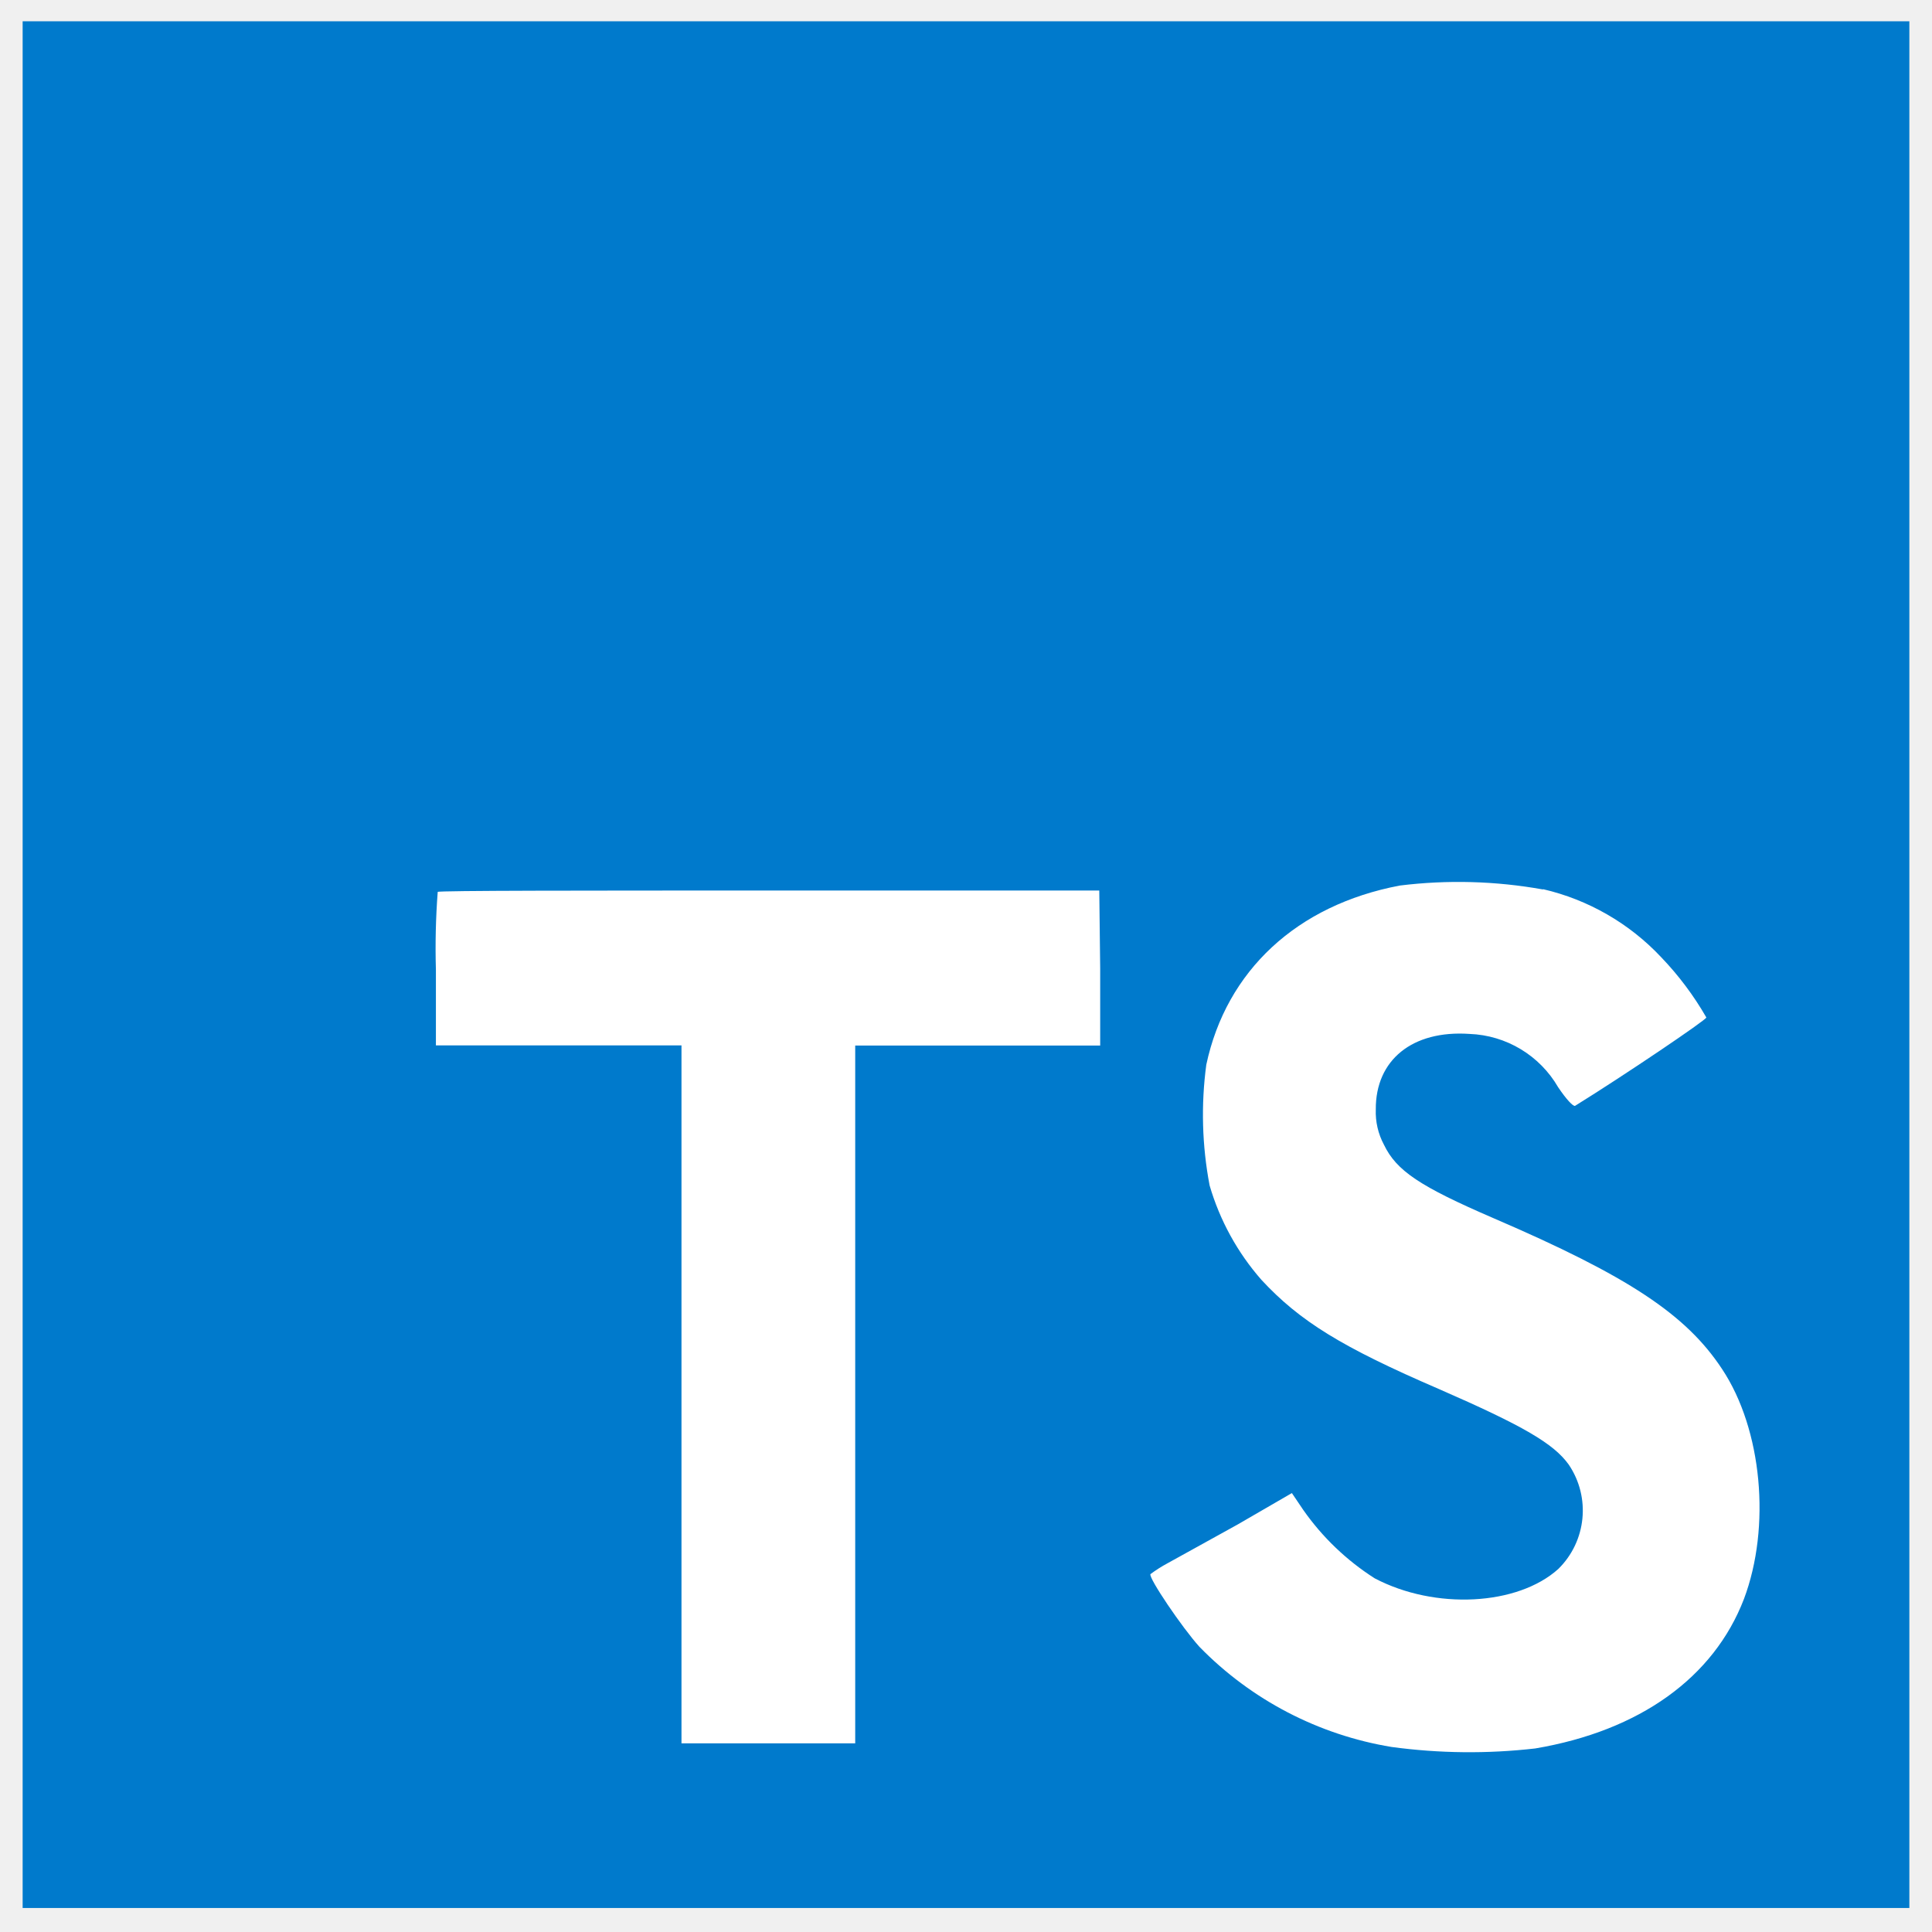
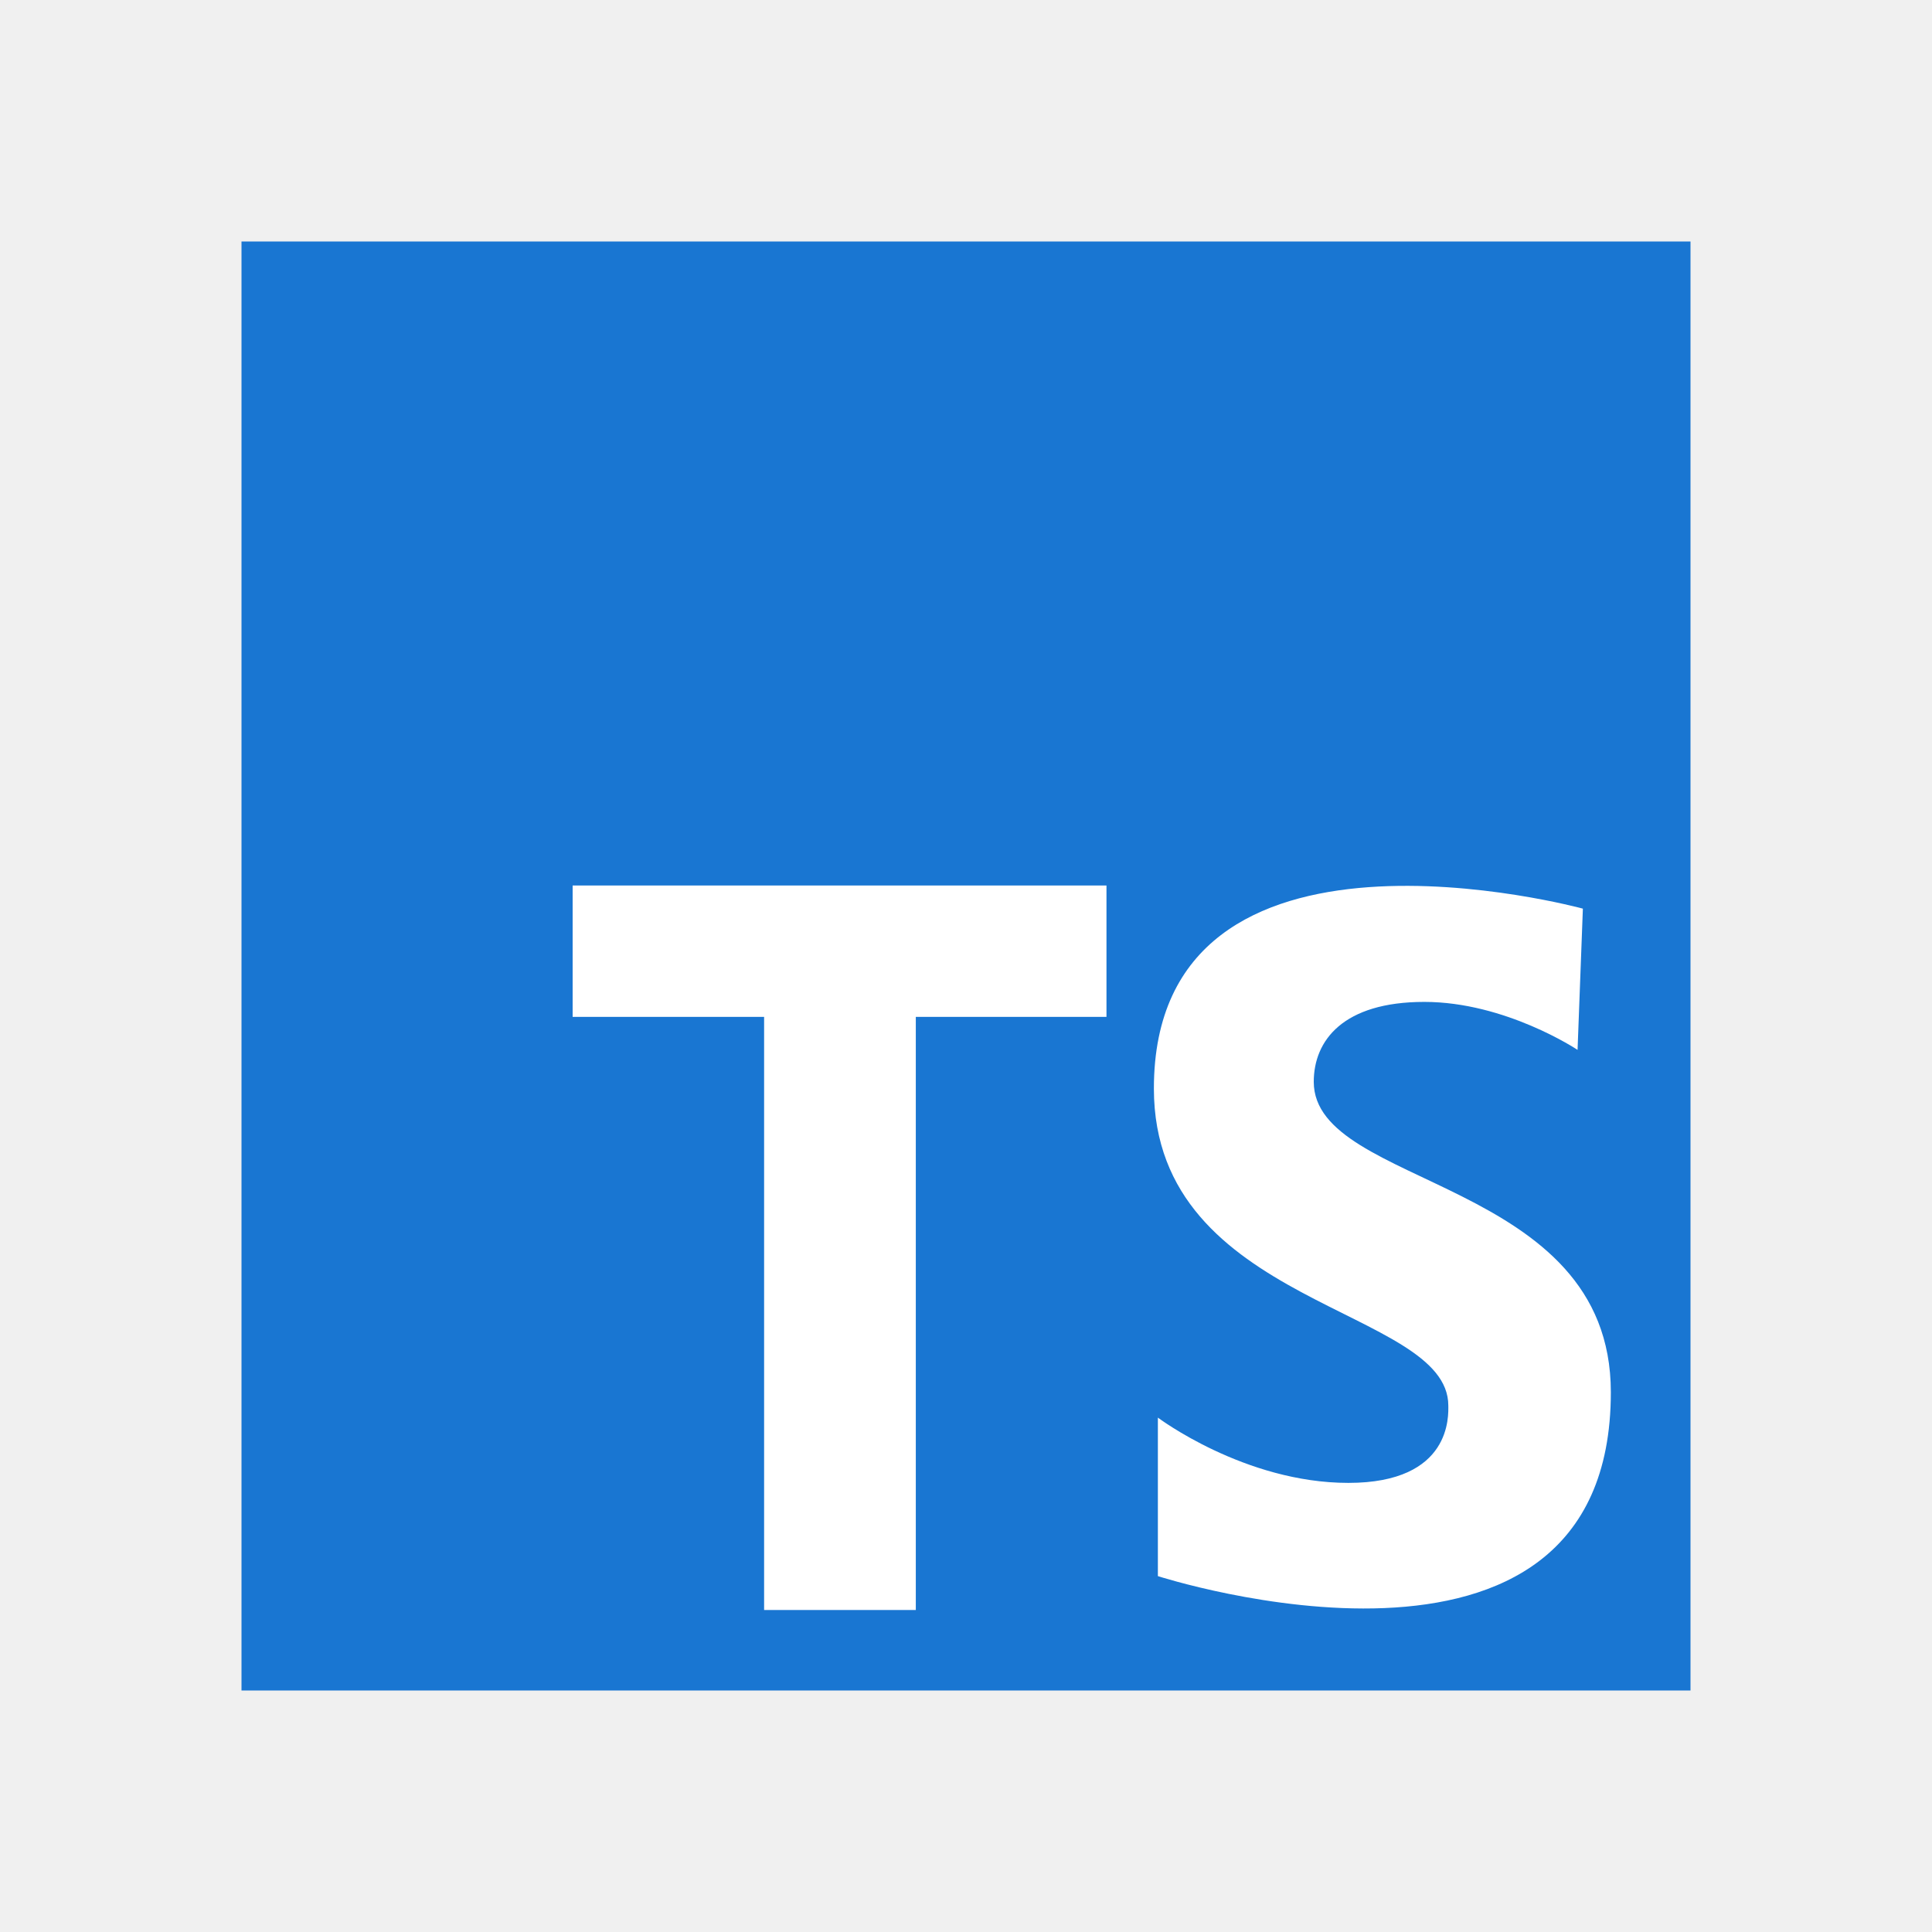
- <svg xmlns="http://www.w3.org/2000/svg" viewBox="0 0 128 128">
-   <path fill="#fff" d="M22.67 47h99.67v73.67H22.67z" />
-   <path data-name="original" fill="#007acc" d="M1.5 63.91v62.5h125v-125H1.5zm100.73-5a15.56 15.56 0 017.82 4.5 20.58 20.58 0 013 4c0 .16-5.4 3.81-8.69 5.85-.12.08-.6-.44-1.13-1.23a7.09 7.09 0 00-5.87-3.53c-3.79-.26-6.23 1.73-6.21 5a4.58 4.58 0 00.54 2.34c.83 1.73 2.38 2.76 7.24 4.86 8.95 3.85 12.78 6.39 15.16 10 2.66 4 3.25 10.46 1.45 15.24-2 5.2-6.9 8.73-13.83 9.9a38.32 38.32 0 01-9.52-.1 23 23 0 01-12.72-6.63c-1.15-1.27-3.39-4.58-3.25-4.82a9.34 9.34 0 011.15-.73L82 101l3.59-2.08.75 1.11a16.78 16.78 0 004.74 4.54c4 2.1 9.46 1.81 12.16-.62a5.43 5.43 0 00.69-6.92c-1-1.39-3-2.56-8.59-5-6.45-2.78-9.23-4.5-11.77-7.24a16.48 16.48 0 01-3.43-6.25 25 25 0 01-.22-8c1.33-6.23 6-10.58 12.82-11.87a31.66 31.66 0 019.49.26zm-29.34 5.24v5.12H56.66v46.23H45.15V69.26H28.88v-5a49.19 49.19 0 01.12-5.17C29.08 59 39 59 51 59h21.83z" />
+ <svg xmlns="http://www.w3.org/2000/svg" viewBox="0 0 48 48" width="48px" height="48px">
+   <rect width="36" height="36" x="6" y="6" fill="#1976d2" />
+   <polygon fill="#fff" points="27.49,22 14.227,22 14.227,25.264 18.984,25.264 18.984,40 22.753,40 22.753,25.264 27.49,25.264" />
+   <path fill="#fff" d="M39.194,26.084c0,0-1.787-1.192-3.807-1.192s-2.747,0.96-2.747,1.986 c0,2.648,7.381,2.383,7.381,7.712c0,8.209-11.254,4.568-11.254,4.568V35.22c0,0,2.152,1.622,4.733,1.622s2.483-1.688,2.483-1.92 c0-2.449-7.315-2.449-7.315-7.878c0-7.381,10.658-4.469,10.658-4.469L39.194,26.084z" />
</svg>
